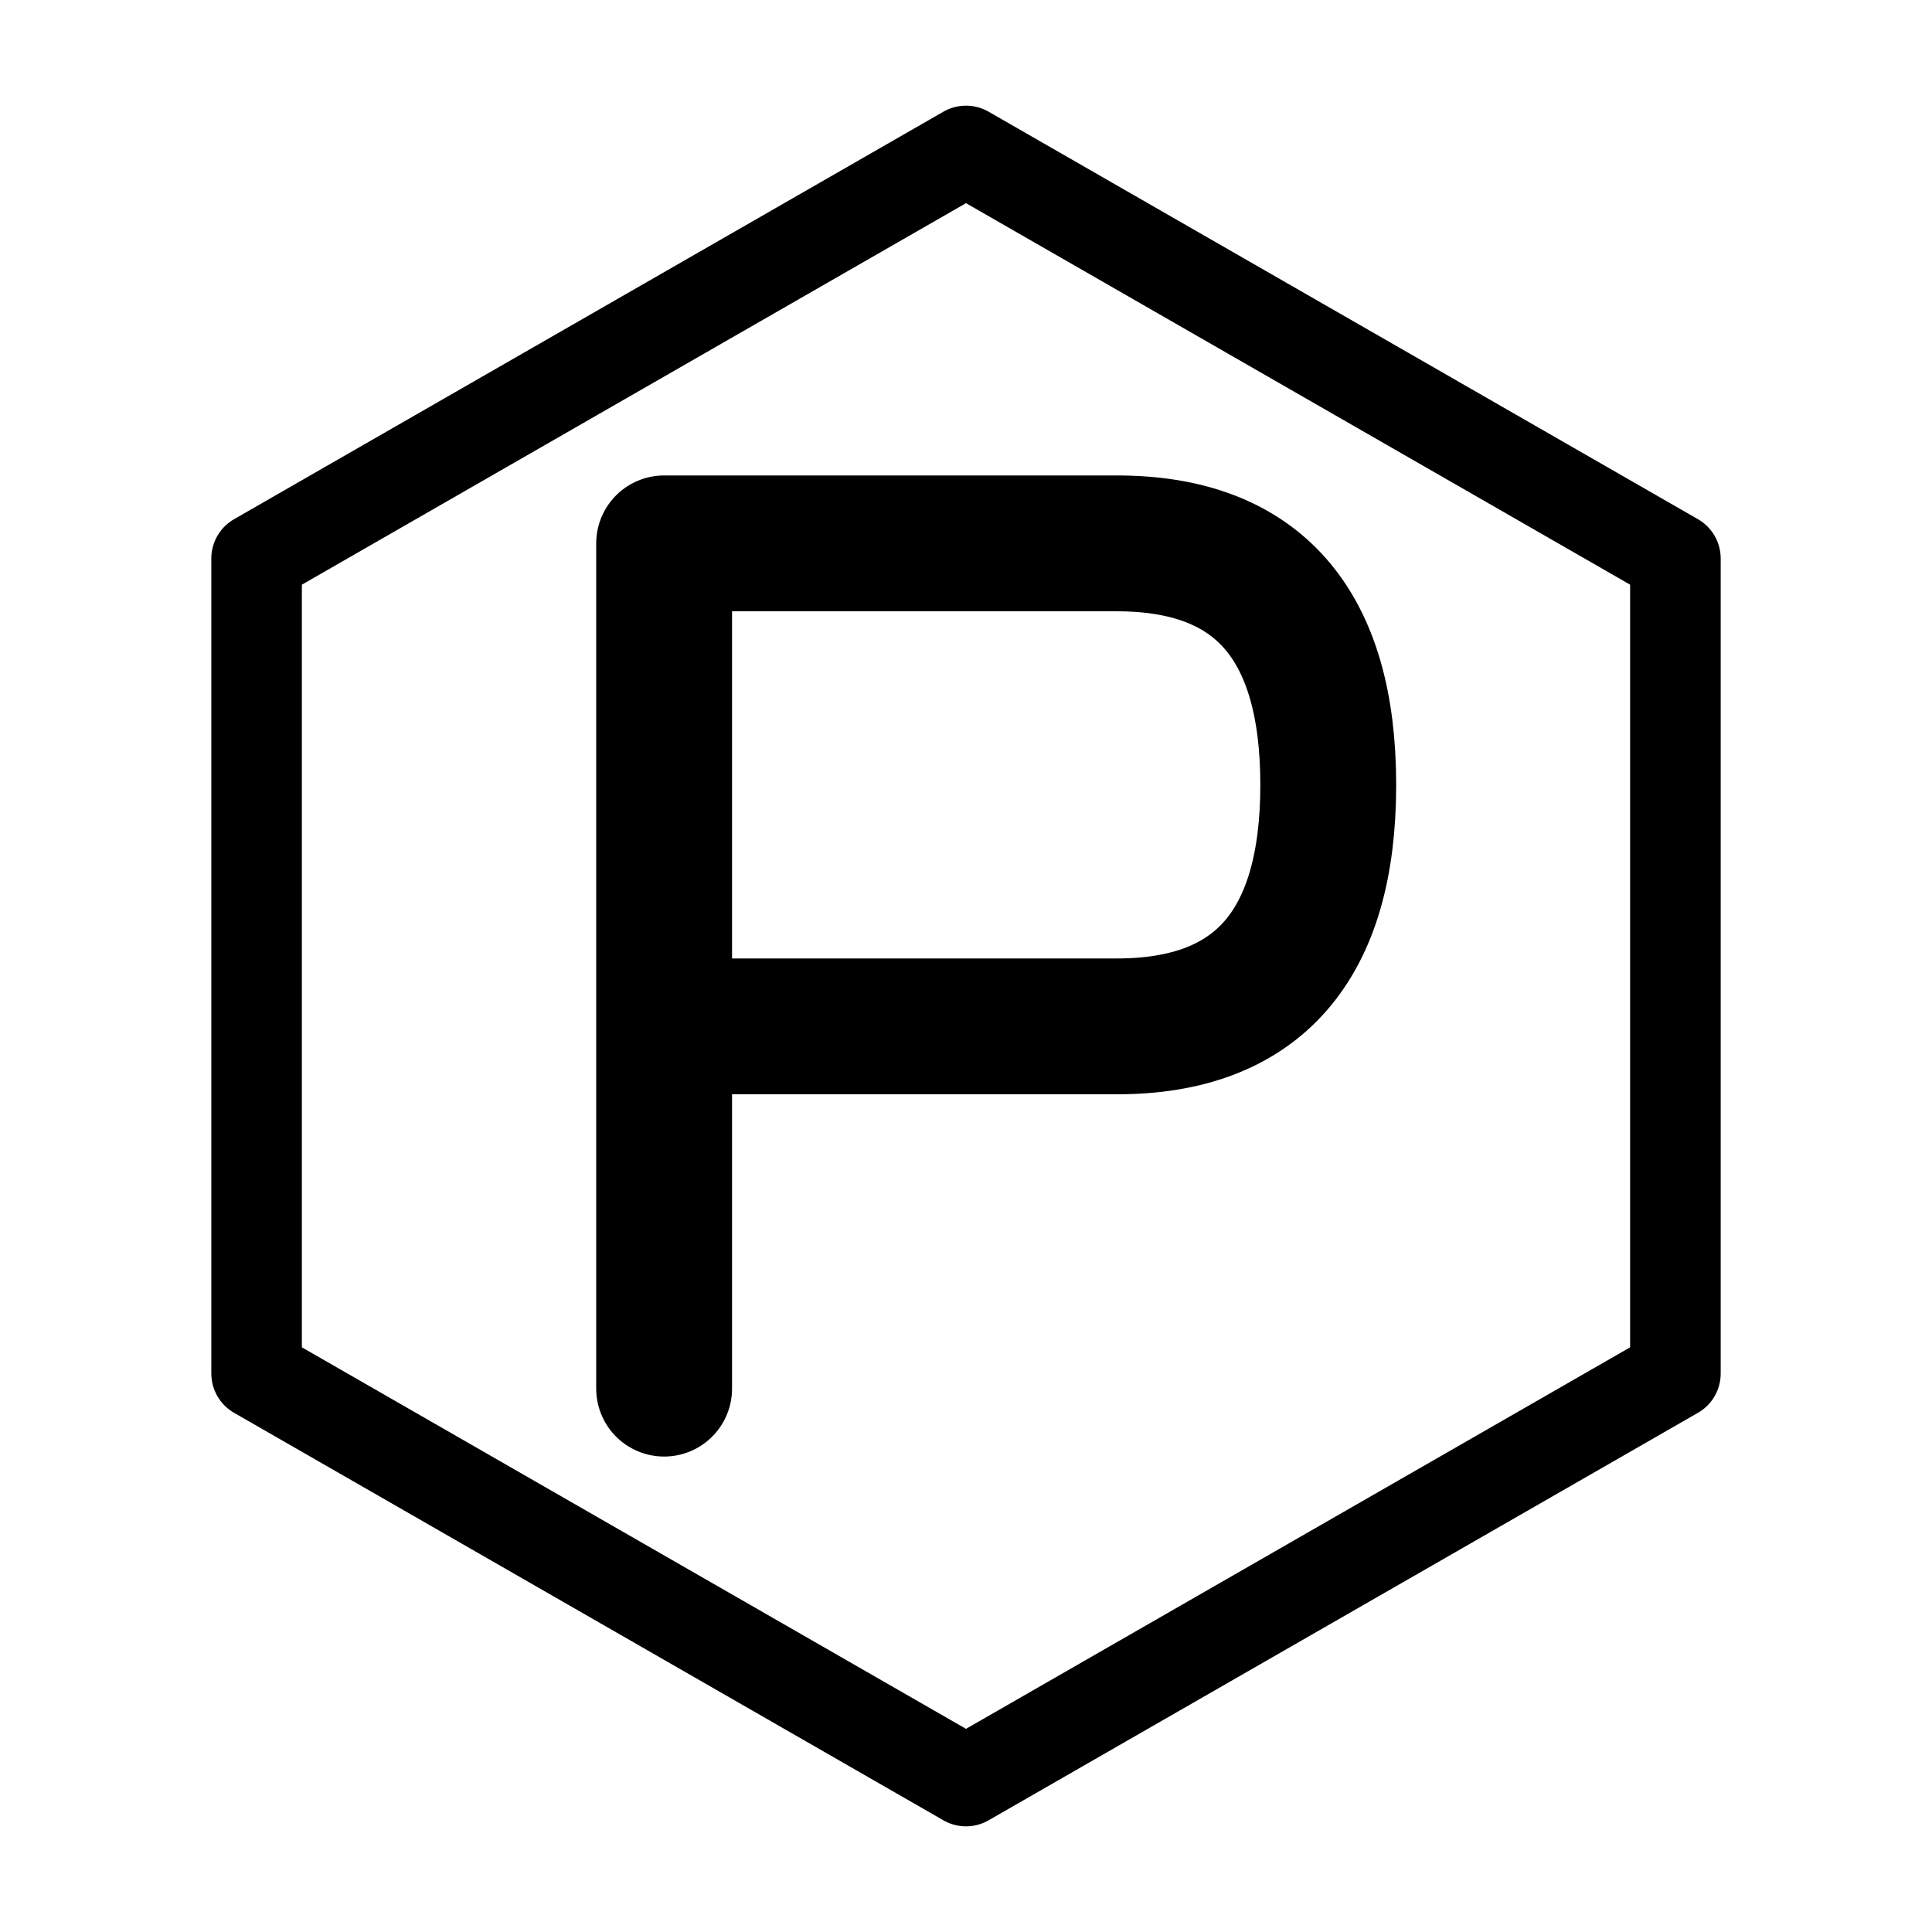
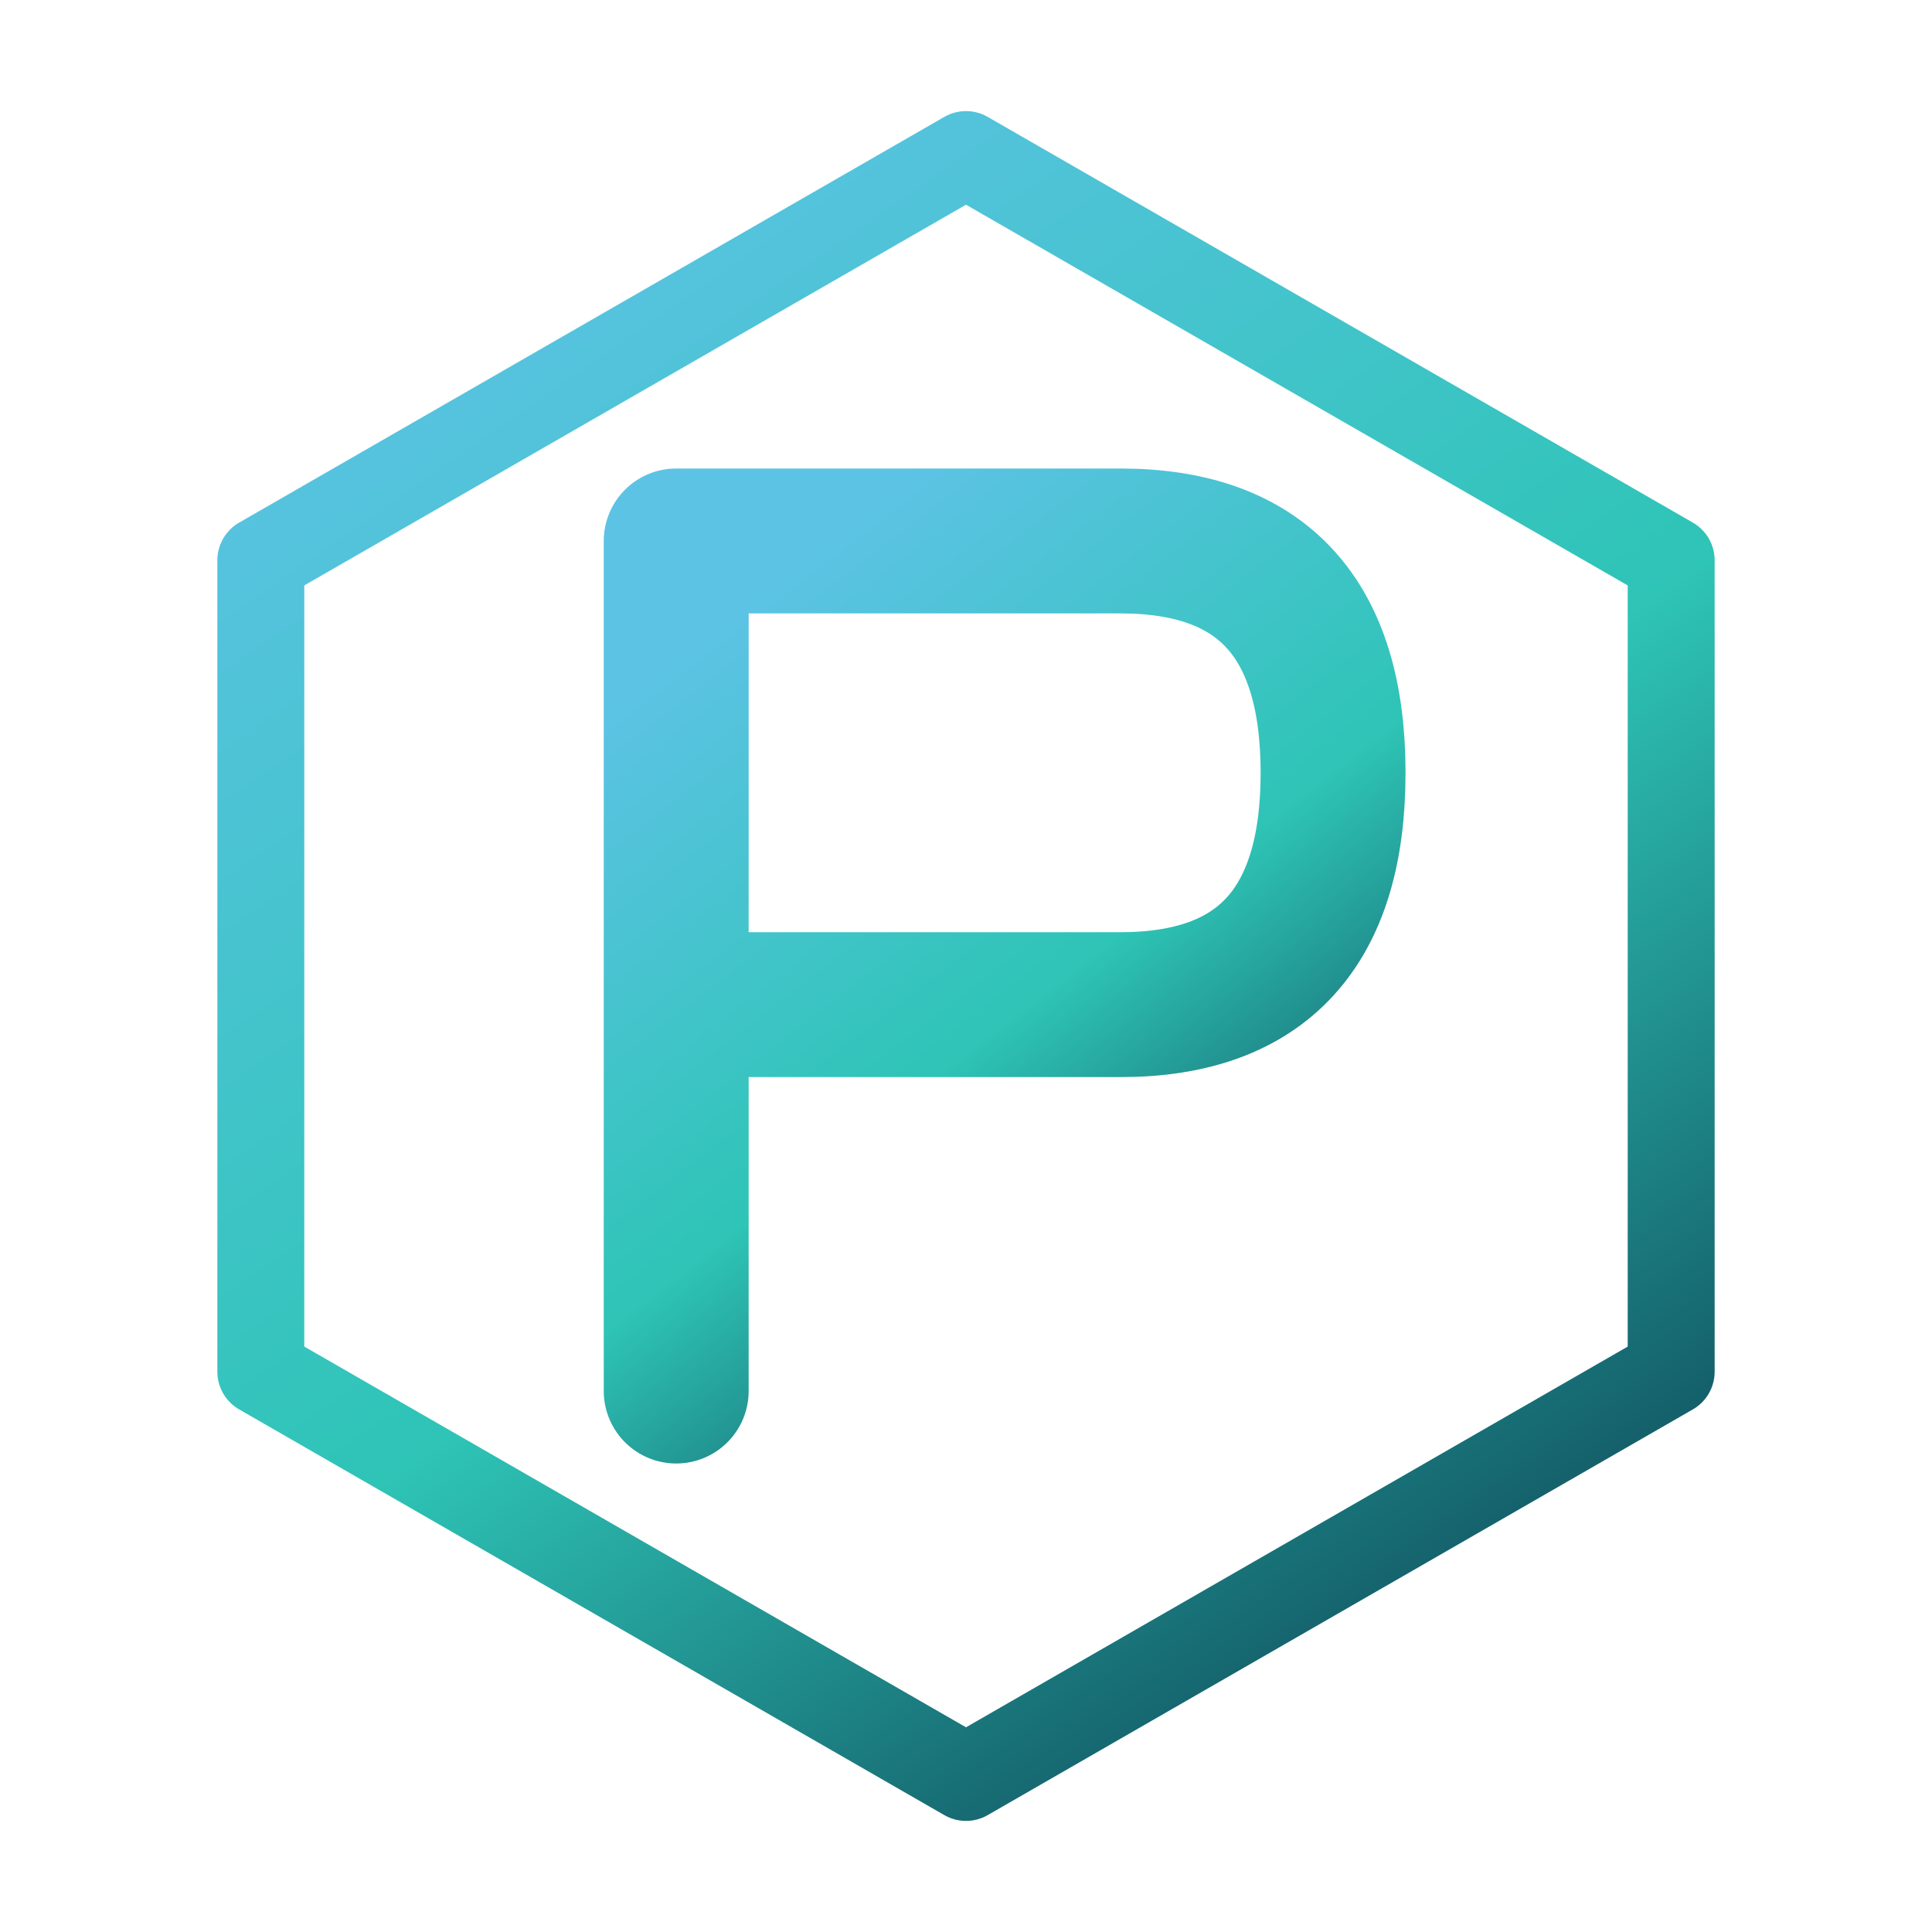
- <svg xmlns="http://www.w3.org/2000/svg" viewBox="0 0 64 64" fill="none">
-   <path d="M32 5 L55.5 18.5 L55.5 45.5 L32 59 L8.5 45.5 L8.5 18.5 Z" stroke="currentColor" stroke-width="3" fill="none" stroke-linejoin="round" stroke-linecap="round" />
-   <path d="M22 18 L22 46 M22 18 L37 18 Q44 18 44 26 Q44 34 37 34 L22 34" stroke="currentColor" stroke-width="4.5" fill="none" stroke-linejoin="round" stroke-linecap="round" />
+ <svg xmlns="http://www.w3.org/2000/svg" viewBox="0 0 200 200" width="200" height="200">
+   <defs>
+     <linearGradient id="provaTeal" x1="20%" y1="0%" x2="80%" y2="100%">
+       <stop offset="0%" stop-color="#5DC3E5" />
+       <stop offset="55%" stop-color="#2EC4B6" />
+       <stop offset="100%" stop-color="#0F4C5C" />
+     </linearGradient>
+   </defs>
+   <path d="M100 16 L173 58 L173 142 L100 184 L27 142 L27 58 Z" fill="none" stroke="url(#provaTeal)" stroke-width="9" stroke-linejoin="round" stroke-linecap="round" />
+   <path d="M70 56 L70 144 M70 56 L116 56 Q138 56 138 80 Q138 104 116 104 L70 104" fill="none" stroke="url(#provaTeal)" stroke-width="15" stroke-linejoin="round" stroke-linecap="round" />
</svg>
